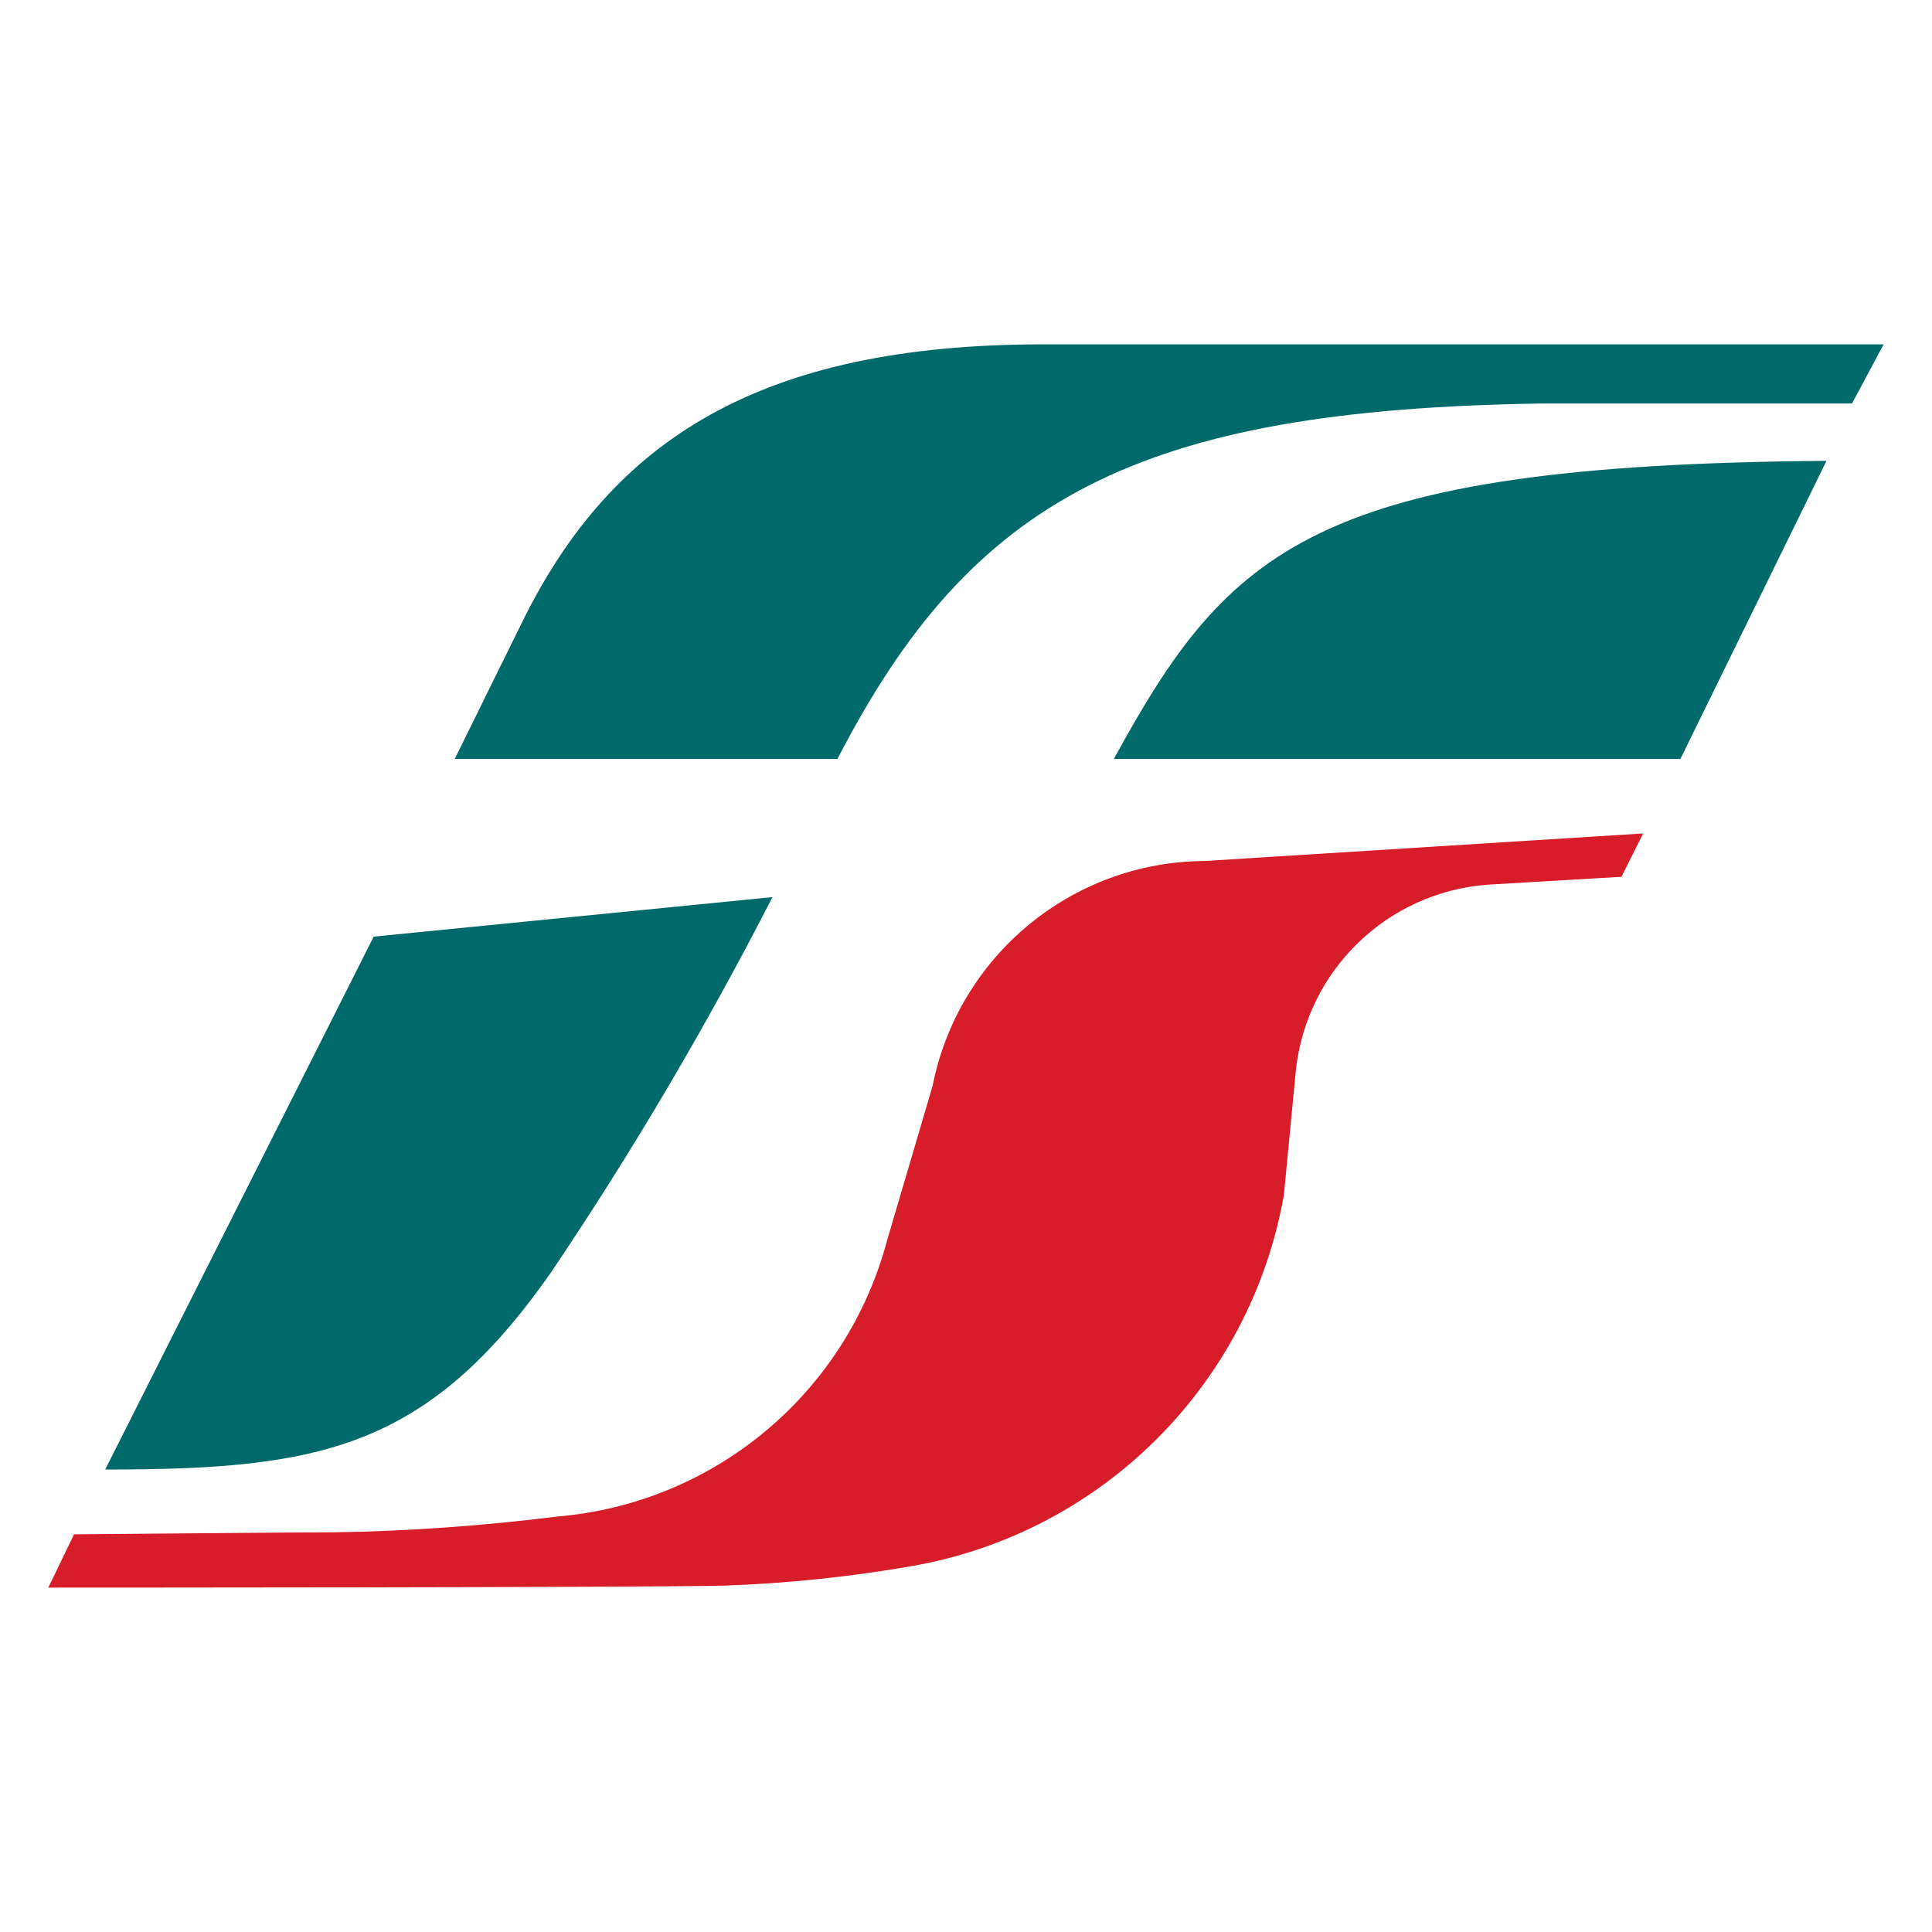
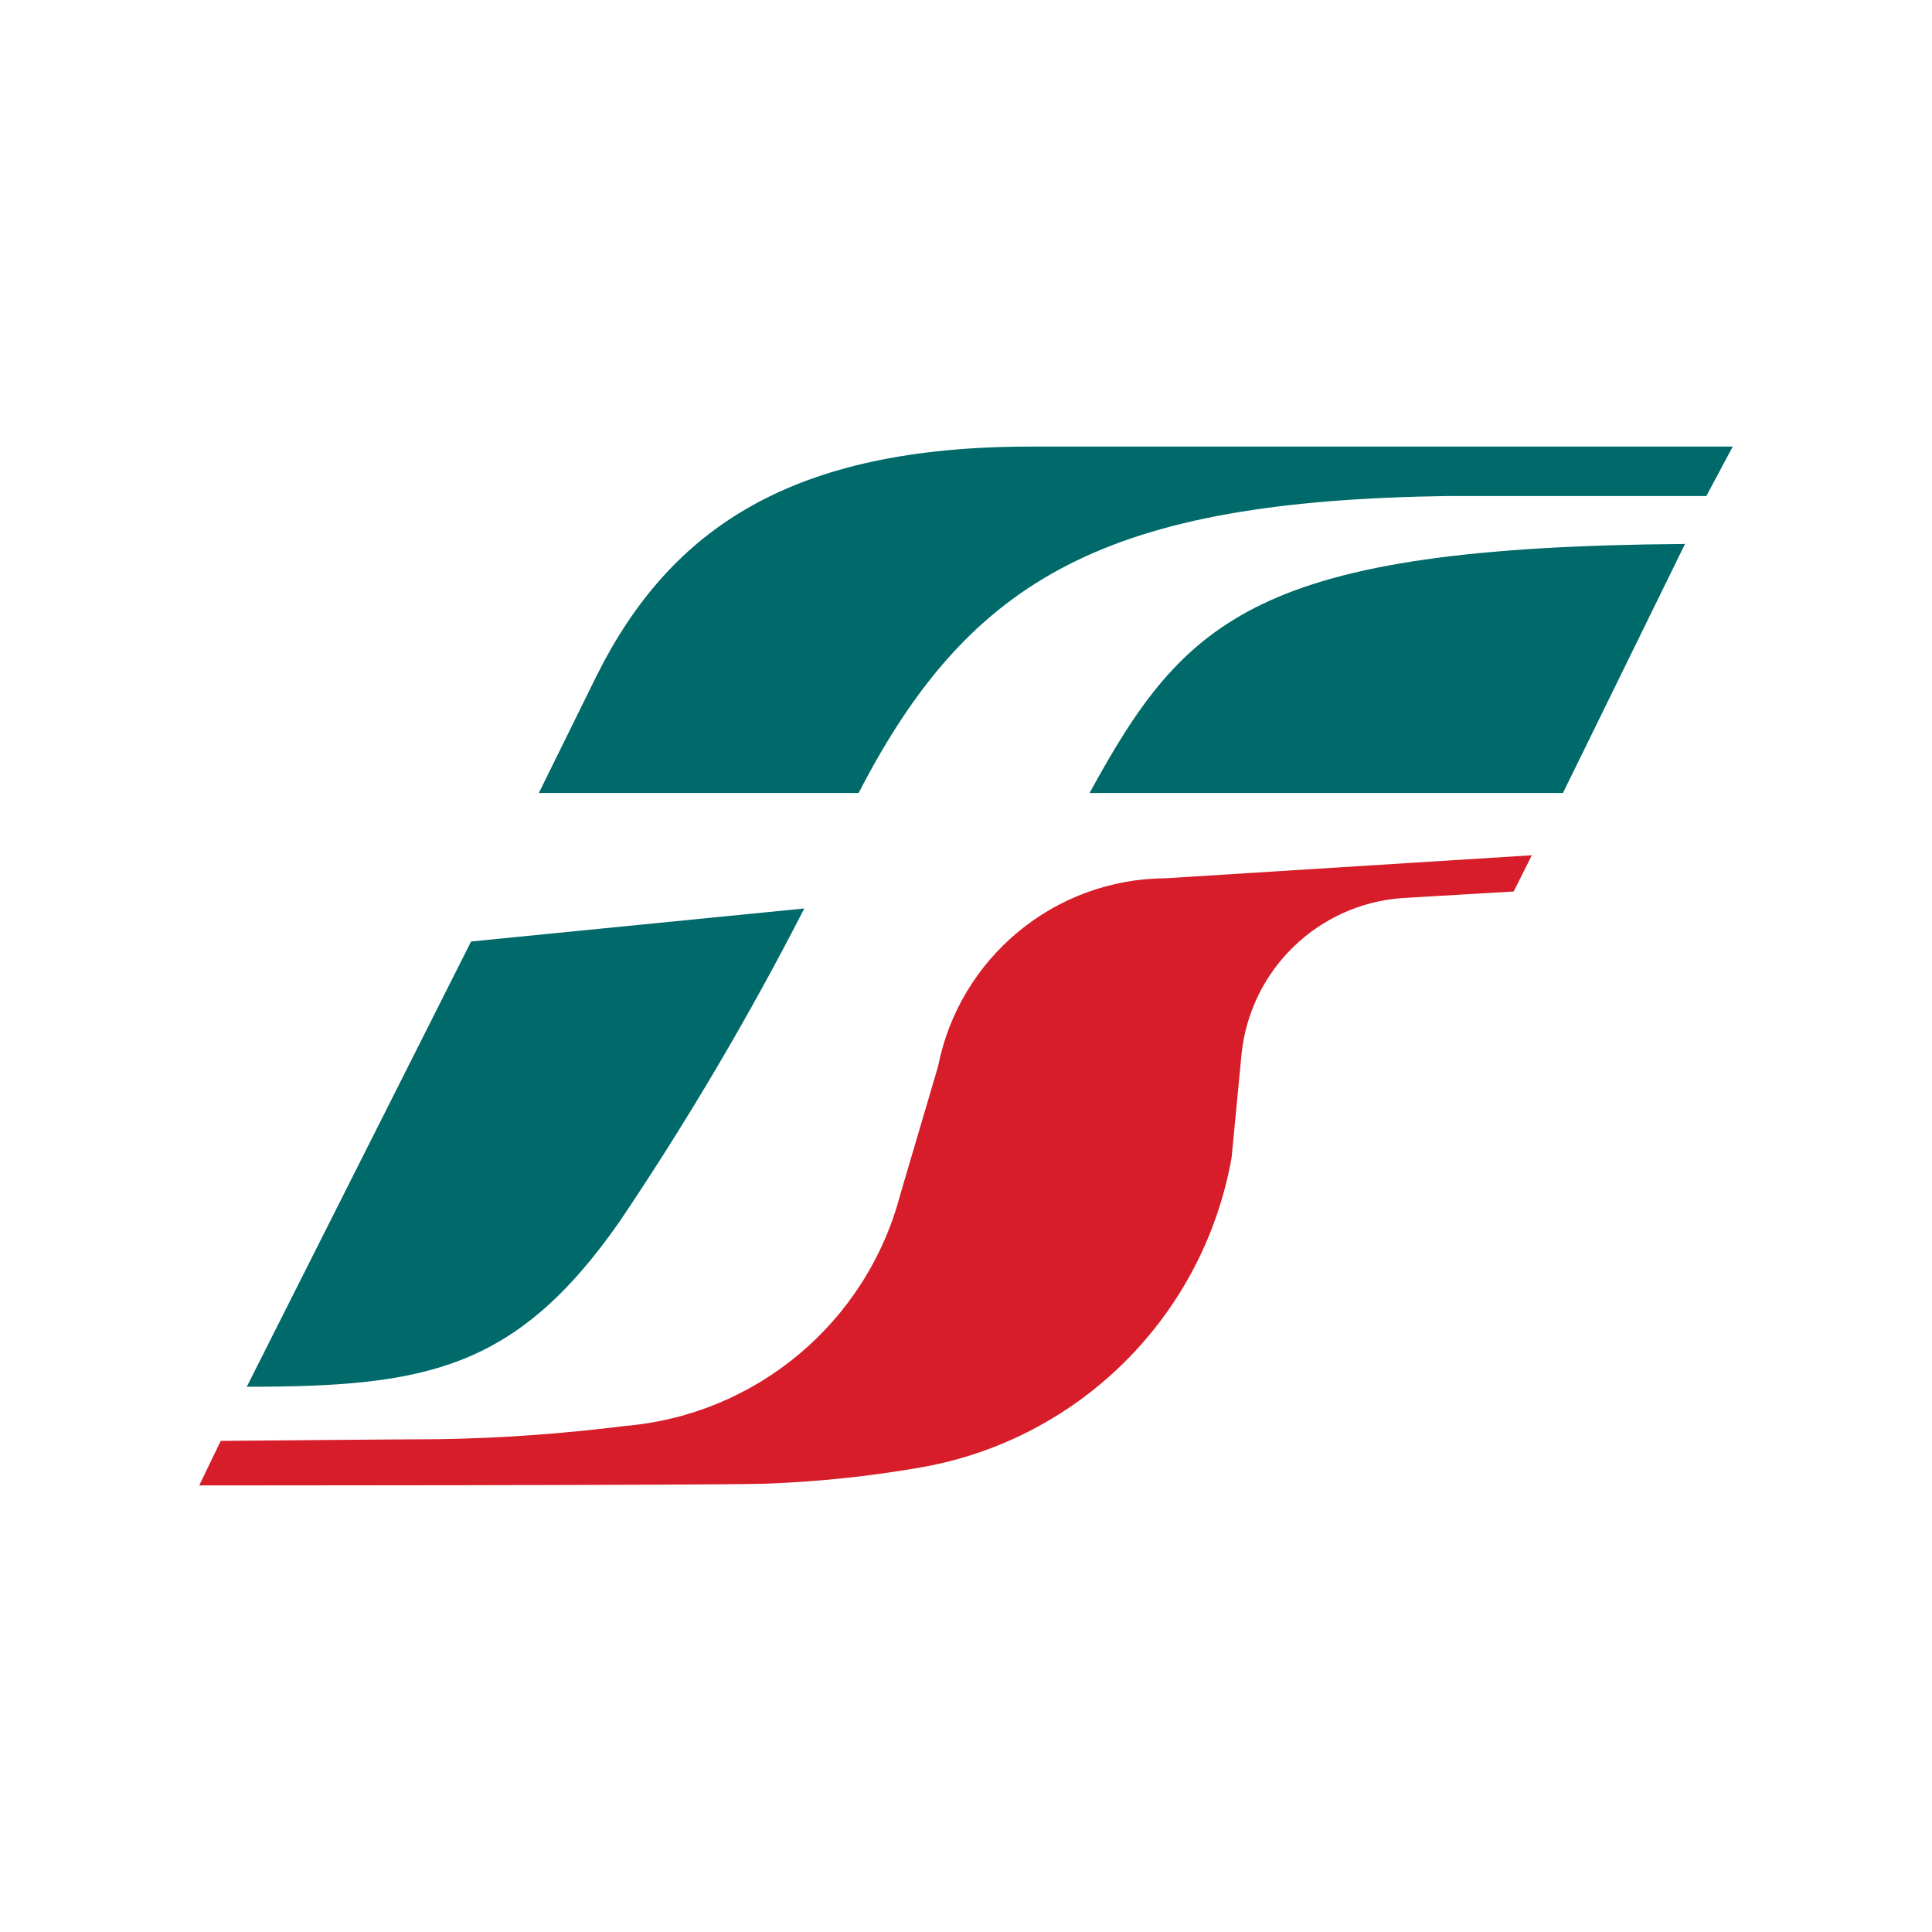
<svg xmlns="http://www.w3.org/2000/svg" xml:space="preserve" style="fill-rule:evenodd;clip-rule:evenodd;stroke-linejoin:round;stroke-miterlimit:2" viewBox="0 0 64 64">
-   <path d="m320.9 244.8-176.6 17.5-118.9 236c94.4 0 142.5-8.7 197.5-87.4 36-53.4 68.7-108.9 98-166.1ZM799 26.2 813 0H440.7C314.8 0 250.1 42.8 210.8 121.5l-30.6 62.1h169.5C409.2 68.2 482.6 28.8 661.8 26.2H799Z" style="fill:#006a6a;fill-rule:nonzero" transform="matrix(.0748 0 0 .0748 1.585 11.407)" />
-   <path d="M787.7 51.6c-227.3 1.7-264.9 39.3-315.6 132H723l64.7-132Z" style="fill:#006a6a;fill-rule:nonzero" transform="matrix(.0748 0 0 .0748 1.585 11.407)" />
-   <path d="M547.4 376.7C532.6 460.6 466.9 526.2 383 541c-27.4 4.8-55.2 7.7-83 8.7-33.2.9-299.8.9-299.8.9L11.6 527s101.4-.9 115.4-.9c33-.5 66-2.9 98.8-7 69.6-5.9 128-54.8 145.9-122.4l20.1-68.2c11.4-57.7 61.8-99.4 120.6-99.7l194.1-12.2-9.6 19.2-59.4 3.5c-44.4 3.4-80 37.9-84.8 82.2l-5.3 55.2Z" style="fill:#d61d29;fill-rule:nonzero" transform="matrix(.0748 0 0 .0748 1.585 11.407)" />
+   <path d="m320.9 244.8-176.6 17.5-118.9 236c94.4 0 142.5-8.7 197.5-87.4 36-53.4 68.7-108.9 98-166.1ZM799 26.2 813 0H440.7C314.8 0 250.1 42.8 210.8 121.5l-30.6 62.1h169.5C409.2 68.2 482.6 28.8 661.8 26.2H799Z" style="fill:#006a6a;fill-rule:nonzero" transform="matrix(.0625 0 0 .0625 6.587 14.794)" />
+   <path d="M787.7 51.6c-227.3 1.7-264.9 39.3-315.6 132H723l64.7-132Z" style="fill:#006a6a;fill-rule:nonzero" transform="matrix(.0625 0 0 .0625 6.587 14.794)" />
+   <path d="M547.4 376.7C532.6 460.6 466.9 526.2 383 541c-27.4 4.8-55.2 7.7-83 8.7-33.2.9-299.8.9-299.8.9L11.6 527s101.4-.9 115.4-.9c33-.5 66-2.9 98.8-7 69.6-5.9 128-54.8 145.9-122.4l20.1-68.2c11.4-57.7 61.8-99.4 120.6-99.7l194.1-12.2-9.6 19.2-59.4 3.5c-44.4 3.4-80 37.9-84.8 82.2l-5.3 55.2Z" style="fill:#d61d29;fill-rule:nonzero" transform="matrix(.0625 0 0 .0625 6.587 14.794)" />
</svg>
